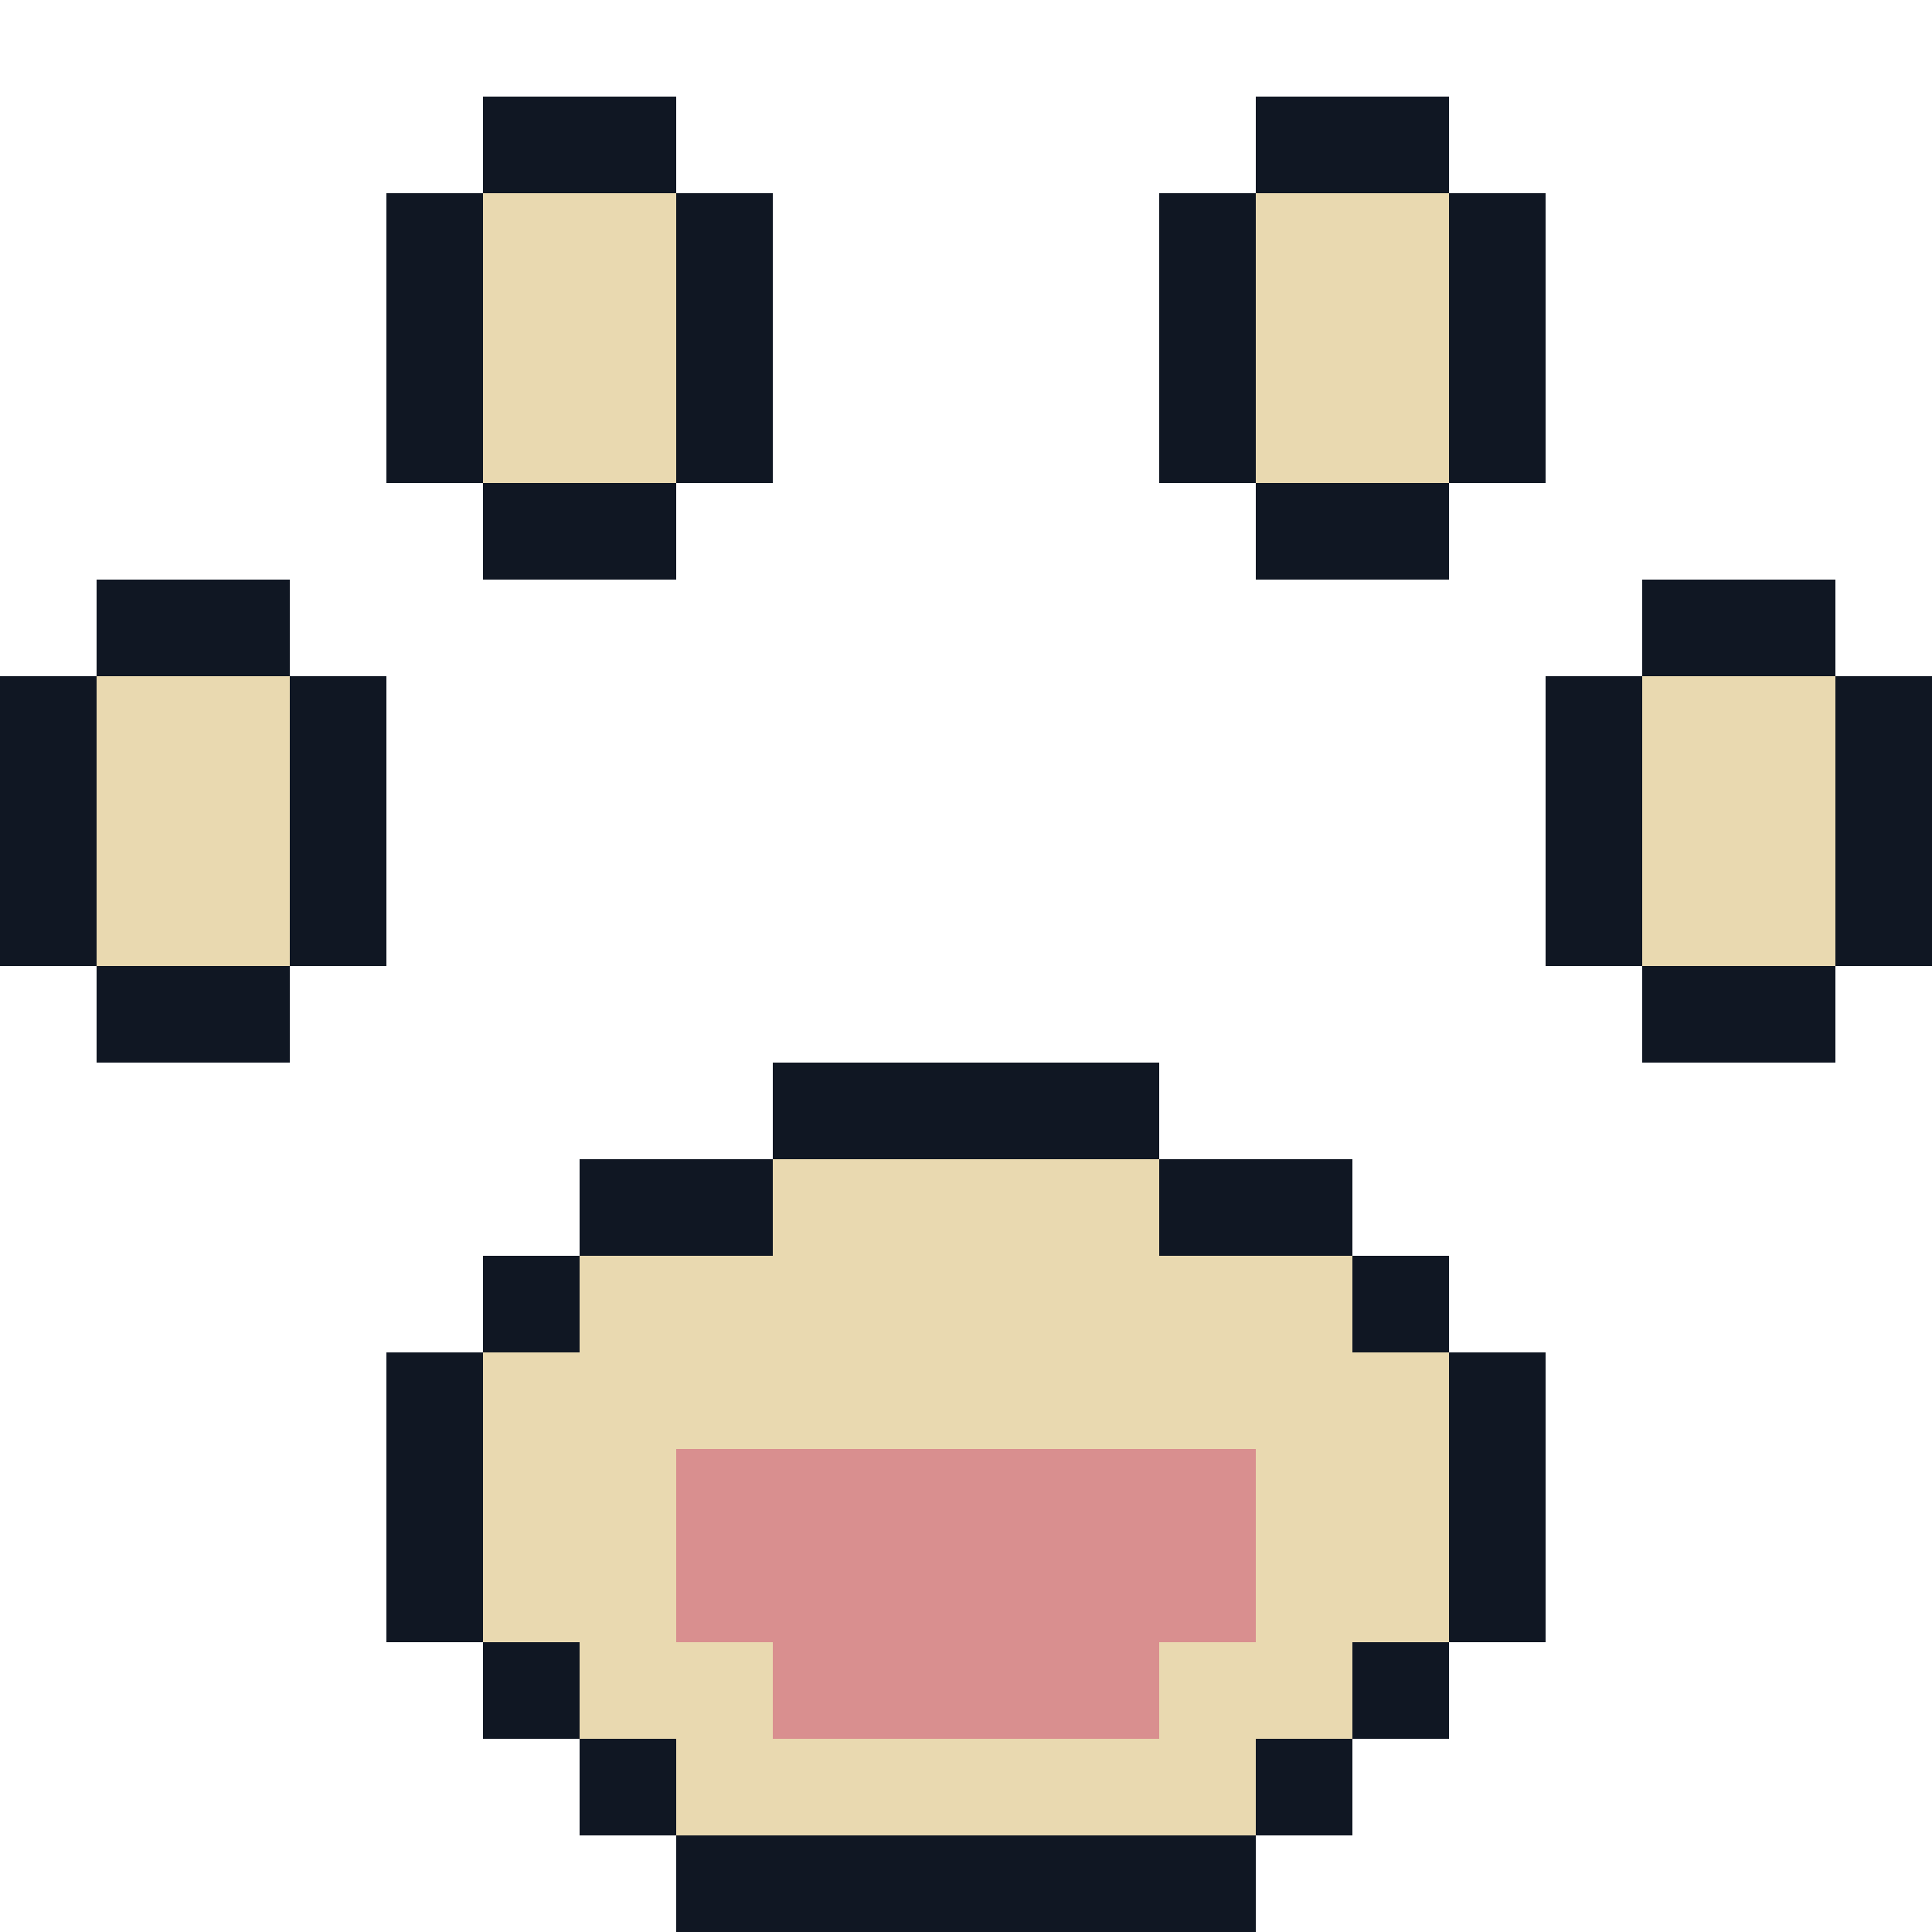
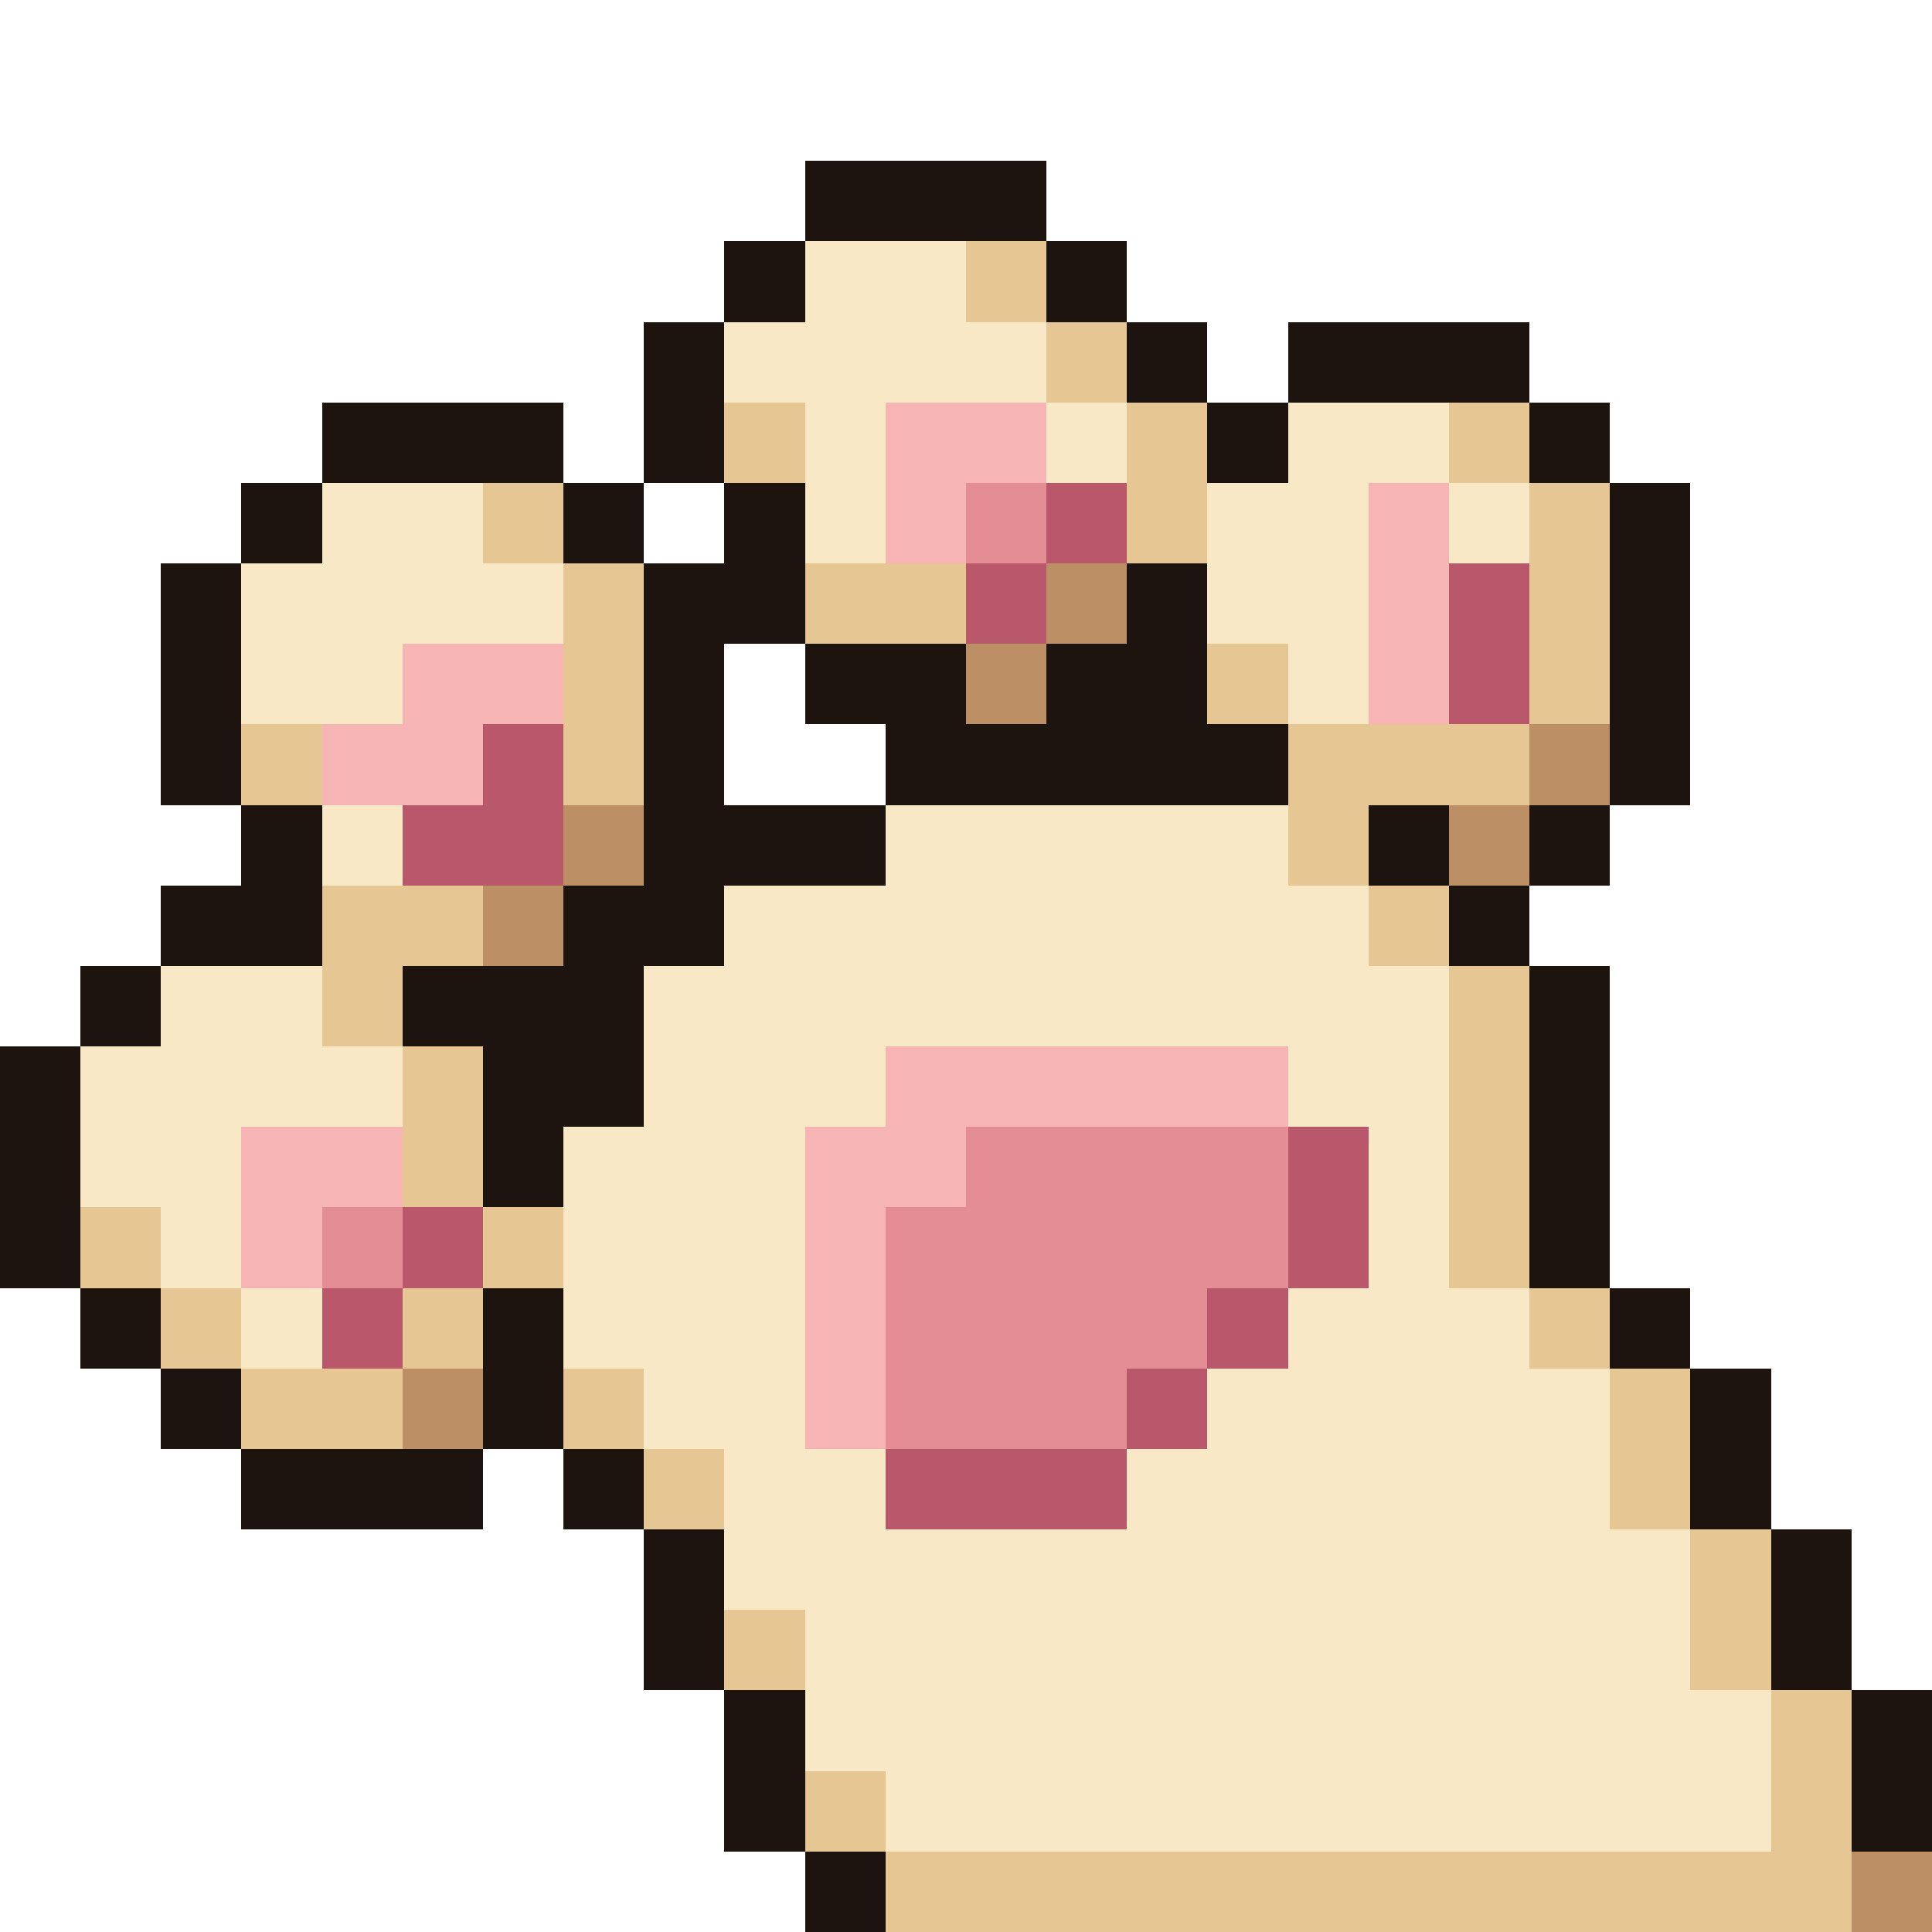
- <svg xmlns="http://www.w3.org/2000/svg" width="40" height="40" viewBox="0 0 20 20" shape-rendering="crispEdges">
-   <rect x="5" y="1" width="1" height="1" fill="#101723" />
-   <rect x="6" y="1" width="1" height="1" fill="#101723" />
-   <rect x="13" y="1" width="1" height="1" fill="#101723" />
-   <rect x="14" y="1" width="1" height="1" fill="#101723" />
-   <rect x="4" y="2" width="1" height="1" fill="#101723" />
-   <rect x="5" y="2" width="1" height="1" fill="#e9d9b0" />
-   <rect x="6" y="2" width="1" height="1" fill="#e9d9b0" />
-   <rect x="7" y="2" width="1" height="1" fill="#101723" />
-   <rect x="12" y="2" width="1" height="1" fill="#101723" />
-   <rect x="13" y="2" width="1" height="1" fill="#e9d9b0" />
-   <rect x="14" y="2" width="1" height="1" fill="#e9d9b0" />
-   <rect x="15" y="2" width="1" height="1" fill="#101723" />
-   <rect x="4" y="3" width="1" height="1" fill="#101723" />
-   <rect x="5" y="3" width="1" height="1" fill="#e9d9b0" />
-   <rect x="6" y="3" width="1" height="1" fill="#e9d9b0" />
-   <rect x="7" y="3" width="1" height="1" fill="#101723" />
-   <rect x="12" y="3" width="1" height="1" fill="#101723" />
-   <rect x="13" y="3" width="1" height="1" fill="#e9d9b0" />
-   <rect x="14" y="3" width="1" height="1" fill="#e9d9b0" />
-   <rect x="15" y="3" width="1" height="1" fill="#101723" />
-   <rect x="4" y="4" width="1" height="1" fill="#101723" />
-   <rect x="5" y="4" width="1" height="1" fill="#e9d9b0" />
-   <rect x="6" y="4" width="1" height="1" fill="#e9d9b0" />
-   <rect x="7" y="4" width="1" height="1" fill="#101723" />
-   <rect x="12" y="4" width="1" height="1" fill="#101723" />
-   <rect x="13" y="4" width="1" height="1" fill="#e9d9b0" />
-   <rect x="14" y="4" width="1" height="1" fill="#e9d9b0" />
-   <rect x="15" y="4" width="1" height="1" fill="#101723" />
-   <rect x="5" y="5" width="1" height="1" fill="#101723" />
-   <rect x="6" y="5" width="1" height="1" fill="#101723" />
-   <rect x="13" y="5" width="1" height="1" fill="#101723" />
-   <rect x="14" y="5" width="1" height="1" fill="#101723" />
-   <rect x="1" y="6" width="1" height="1" fill="#101723" />
-   <rect x="2" y="6" width="1" height="1" fill="#101723" />
-   <rect x="17" y="6" width="1" height="1" fill="#101723" />
-   <rect x="18" y="6" width="1" height="1" fill="#101723" />
-   <rect x="0" y="7" width="1" height="1" fill="#101723" />
-   <rect x="1" y="7" width="1" height="1" fill="#e9d9b0" />
-   <rect x="2" y="7" width="1" height="1" fill="#e9d9b0" />
-   <rect x="3" y="7" width="1" height="1" fill="#101723" />
-   <rect x="16" y="7" width="1" height="1" fill="#101723" />
-   <rect x="17" y="7" width="1" height="1" fill="#e9d9b0" />
-   <rect x="18" y="7" width="1" height="1" fill="#e9d9b0" />
-   <rect x="19" y="7" width="1" height="1" fill="#101723" />
-   <rect x="0" y="8" width="1" height="1" fill="#101723" />
-   <rect x="1" y="8" width="1" height="1" fill="#e9d9b0" />
-   <rect x="2" y="8" width="1" height="1" fill="#e9d9b0" />
-   <rect x="3" y="8" width="1" height="1" fill="#101723" />
-   <rect x="16" y="8" width="1" height="1" fill="#101723" />
-   <rect x="17" y="8" width="1" height="1" fill="#e9d9b0" />
-   <rect x="18" y="8" width="1" height="1" fill="#e9d9b0" />
-   <rect x="19" y="8" width="1" height="1" fill="#101723" />
-   <rect x="0" y="9" width="1" height="1" fill="#101723" />
-   <rect x="1" y="9" width="1" height="1" fill="#e9d9b0" />
-   <rect x="2" y="9" width="1" height="1" fill="#e9d9b0" />
-   <rect x="3" y="9" width="1" height="1" fill="#101723" />
-   <rect x="16" y="9" width="1" height="1" fill="#101723" />
-   <rect x="17" y="9" width="1" height="1" fill="#e9d9b0" />
-   <rect x="18" y="9" width="1" height="1" fill="#e9d9b0" />
-   <rect x="19" y="9" width="1" height="1" fill="#101723" />
-   <rect x="1" y="10" width="1" height="1" fill="#101723" />
-   <rect x="2" y="10" width="1" height="1" fill="#101723" />
-   <rect x="17" y="10" width="1" height="1" fill="#101723" />
-   <rect x="18" y="10" width="1" height="1" fill="#101723" />
-   <rect x="8" y="11" width="1" height="1" fill="#101723" />
-   <rect x="9" y="11" width="1" height="1" fill="#101723" />
-   <rect x="10" y="11" width="1" height="1" fill="#101723" />
-   <rect x="11" y="11" width="1" height="1" fill="#101723" />
-   <rect x="6" y="12" width="1" height="1" fill="#101723" />
-   <rect x="7" y="12" width="1" height="1" fill="#101723" />
-   <rect x="8" y="12" width="1" height="1" fill="#e9d9b0" />
-   <rect x="9" y="12" width="1" height="1" fill="#e9d9b0" />
-   <rect x="10" y="12" width="1" height="1" fill="#e9d9b0" />
-   <rect x="11" y="12" width="1" height="1" fill="#e9d9b0" />
-   <rect x="12" y="12" width="1" height="1" fill="#101723" />
-   <rect x="13" y="12" width="1" height="1" fill="#101723" />
-   <rect x="5" y="13" width="1" height="1" fill="#101723" />
-   <rect x="6" y="13" width="1" height="1" fill="#e9d9b0" />
-   <rect x="7" y="13" width="1" height="1" fill="#e9d9b0" />
-   <rect x="8" y="13" width="1" height="1" fill="#e9d9b0" />
-   <rect x="9" y="13" width="1" height="1" fill="#e9d9b0" />
-   <rect x="10" y="13" width="1" height="1" fill="#e9d9b0" />
-   <rect x="11" y="13" width="1" height="1" fill="#e9d9b0" />
-   <rect x="12" y="13" width="1" height="1" fill="#e9d9b0" />
-   <rect x="13" y="13" width="1" height="1" fill="#e9d9b0" />
-   <rect x="14" y="13" width="1" height="1" fill="#101723" />
-   <rect x="4" y="14" width="1" height="1" fill="#101723" />
-   <rect x="5" y="14" width="1" height="1" fill="#e9d9b0" />
-   <rect x="6" y="14" width="1" height="1" fill="#e9d9b0" />
-   <rect x="7" y="14" width="1" height="1" fill="#e9d9b0" />
-   <rect x="8" y="14" width="1" height="1" fill="#e9d9b0" />
-   <rect x="9" y="14" width="1" height="1" fill="#e9d9b0" />
-   <rect x="10" y="14" width="1" height="1" fill="#e9d9b0" />
-   <rect x="11" y="14" width="1" height="1" fill="#e9d9b0" />
-   <rect x="12" y="14" width="1" height="1" fill="#e9d9b0" />
-   <rect x="13" y="14" width="1" height="1" fill="#e9d9b0" />
-   <rect x="14" y="14" width="1" height="1" fill="#e9d9b0" />
-   <rect x="15" y="14" width="1" height="1" fill="#101723" />
-   <rect x="4" y="15" width="1" height="1" fill="#101723" />
-   <rect x="5" y="15" width="1" height="1" fill="#e9d9b0" />
-   <rect x="6" y="15" width="1" height="1" fill="#e9d9b0" />
-   <rect x="7" y="15" width="1" height="1" fill="#d98f8f" />
-   <rect x="8" y="15" width="1" height="1" fill="#d98f8f" />
-   <rect x="9" y="15" width="1" height="1" fill="#d98f8f" />
-   <rect x="10" y="15" width="1" height="1" fill="#d98f8f" />
-   <rect x="11" y="15" width="1" height="1" fill="#d98f8f" />
-   <rect x="12" y="15" width="1" height="1" fill="#d98f8f" />
-   <rect x="13" y="15" width="1" height="1" fill="#e9d9b0" />
-   <rect x="14" y="15" width="1" height="1" fill="#e9d9b0" />
-   <rect x="15" y="15" width="1" height="1" fill="#101723" />
-   <rect x="4" y="16" width="1" height="1" fill="#101723" />
-   <rect x="5" y="16" width="1" height="1" fill="#e9d9b0" />
-   <rect x="6" y="16" width="1" height="1" fill="#e9d9b0" />
-   <rect x="7" y="16" width="1" height="1" fill="#d98f8f" />
-   <rect x="8" y="16" width="1" height="1" fill="#d98f8f" />
-   <rect x="9" y="16" width="1" height="1" fill="#d98f8f" />
-   <rect x="10" y="16" width="1" height="1" fill="#d98f8f" />
-   <rect x="11" y="16" width="1" height="1" fill="#d98f8f" />
-   <rect x="12" y="16" width="1" height="1" fill="#d98f8f" />
-   <rect x="13" y="16" width="1" height="1" fill="#e9d9b0" />
-   <rect x="14" y="16" width="1" height="1" fill="#e9d9b0" />
-   <rect x="15" y="16" width="1" height="1" fill="#101723" />
-   <rect x="5" y="17" width="1" height="1" fill="#101723" />
-   <rect x="6" y="17" width="1" height="1" fill="#e9d9b0" />
-   <rect x="7" y="17" width="1" height="1" fill="#e9d9b0" />
-   <rect x="8" y="17" width="1" height="1" fill="#d98f8f" />
-   <rect x="9" y="17" width="1" height="1" fill="#d98f8f" />
-   <rect x="10" y="17" width="1" height="1" fill="#d98f8f" />
-   <rect x="11" y="17" width="1" height="1" fill="#d98f8f" />
-   <rect x="12" y="17" width="1" height="1" fill="#e9d9b0" />
-   <rect x="13" y="17" width="1" height="1" fill="#e9d9b0" />
-   <rect x="14" y="17" width="1" height="1" fill="#101723" />
-   <rect x="6" y="18" width="1" height="1" fill="#101723" />
-   <rect x="7" y="18" width="1" height="1" fill="#e9d9b0" />
-   <rect x="8" y="18" width="1" height="1" fill="#e9d9b0" />
-   <rect x="9" y="18" width="1" height="1" fill="#e9d9b0" />
-   <rect x="10" y="18" width="1" height="1" fill="#e9d9b0" />
-   <rect x="11" y="18" width="1" height="1" fill="#e9d9b0" />
-   <rect x="12" y="18" width="1" height="1" fill="#e9d9b0" />
-   <rect x="13" y="18" width="1" height="1" fill="#101723" />
-   <rect x="7" y="19" width="1" height="1" fill="#101723" />
-   <rect x="8" y="19" width="1" height="1" fill="#101723" />
-   <rect x="9" y="19" width="1" height="1" fill="#101723" />
-   <rect x="10" y="19" width="1" height="1" fill="#101723" />
-   <rect x="11" y="19" width="1" height="1" fill="#101723" />
-   <rect x="12" y="19" width="1" height="1" fill="#101723" />
+ <svg xmlns="http://www.w3.org/2000/svg" width="48" height="48" viewBox="0 0 24 24" shape-rendering="crispEdges">
+   <rect x="10" y="2" width="1" height="1" fill="#1d1410" />
+   <rect x="11" y="2" width="1" height="1" fill="#1d1410" />
+   <rect x="12" y="2" width="1" height="1" fill="#1d1410" />
+   <rect x="9" y="3" width="1" height="1" fill="#1d1410" />
+   <rect x="10" y="3" width="1" height="1" fill="#f8e8c6" />
+   <rect x="11" y="3" width="1" height="1" fill="#f8e8c6" />
+   <rect x="12" y="3" width="1" height="1" fill="#e6c692" />
+   <rect x="13" y="3" width="1" height="1" fill="#1d1410" />
+   <rect x="8" y="4" width="1" height="1" fill="#1d1410" />
+   <rect x="9" y="4" width="1" height="1" fill="#f8e8c6" />
+   <rect x="10" y="4" width="1" height="1" fill="#f8e8c6" />
+   <rect x="11" y="4" width="1" height="1" fill="#f8e8c6" />
+   <rect x="12" y="4" width="1" height="1" fill="#f8e8c6" />
+   <rect x="13" y="4" width="1" height="1" fill="#e6c692" />
+   <rect x="14" y="4" width="1" height="1" fill="#1d1410" />
+   <rect x="16" y="4" width="1" height="1" fill="#1d1410" />
+   <rect x="17" y="4" width="1" height="1" fill="#1d1410" />
+   <rect x="18" y="4" width="1" height="1" fill="#1d1410" />
+   <rect x="4" y="5" width="1" height="1" fill="#1d1410" />
+   <rect x="5" y="5" width="1" height="1" fill="#1d1410" />
+   <rect x="6" y="5" width="1" height="1" fill="#1d1410" />
+   <rect x="8" y="5" width="1" height="1" fill="#1d1410" />
+   <rect x="9" y="5" width="1" height="1" fill="#e6c692" />
+   <rect x="10" y="5" width="1" height="1" fill="#f8e8c6" />
+   <rect x="11" y="5" width="1" height="1" fill="#f6b4b4" />
+   <rect x="12" y="5" width="1" height="1" fill="#f6b4b4" />
+   <rect x="13" y="5" width="1" height="1" fill="#f8e8c6" />
+   <rect x="14" y="5" width="1" height="1" fill="#e6c692" />
+   <rect x="15" y="5" width="1" height="1" fill="#1d1410" />
+   <rect x="16" y="5" width="1" height="1" fill="#f8e8c6" />
+   <rect x="17" y="5" width="1" height="1" fill="#f8e8c6" />
+   <rect x="18" y="5" width="1" height="1" fill="#e6c692" />
+   <rect x="19" y="5" width="1" height="1" fill="#1d1410" />
+   <rect x="3" y="6" width="1" height="1" fill="#1d1410" />
+   <rect x="4" y="6" width="1" height="1" fill="#f8e8c6" />
+   <rect x="5" y="6" width="1" height="1" fill="#f8e8c6" />
+   <rect x="6" y="6" width="1" height="1" fill="#e6c692" />
+   <rect x="7" y="6" width="1" height="1" fill="#1d1410" />
+   <rect x="9" y="6" width="1" height="1" fill="#1d1410" />
+   <rect x="10" y="6" width="1" height="1" fill="#f8e8c6" />
+   <rect x="11" y="6" width="1" height="1" fill="#f6b4b4" />
+   <rect x="12" y="6" width="1" height="1" fill="#e58d94" />
+   <rect x="13" y="6" width="1" height="1" fill="#b8586a" />
+   <rect x="14" y="6" width="1" height="1" fill="#e6c692" />
+   <rect x="15" y="6" width="1" height="1" fill="#f8e8c6" />
+   <rect x="16" y="6" width="1" height="1" fill="#f8e8c6" />
+   <rect x="17" y="6" width="1" height="1" fill="#f6b4b4" />
+   <rect x="18" y="6" width="1" height="1" fill="#f8e8c6" />
+   <rect x="19" y="6" width="1" height="1" fill="#e6c692" />
+   <rect x="20" y="6" width="1" height="1" fill="#1d1410" />
+   <rect x="2" y="7" width="1" height="1" fill="#1d1410" />
+   <rect x="3" y="7" width="1" height="1" fill="#f8e8c6" />
+   <rect x="4" y="7" width="1" height="1" fill="#f8e8c6" />
+   <rect x="5" y="7" width="1" height="1" fill="#f8e8c6" />
+   <rect x="6" y="7" width="1" height="1" fill="#f8e8c6" />
+   <rect x="7" y="7" width="1" height="1" fill="#e6c692" />
+   <rect x="8" y="7" width="1" height="1" fill="#1d1410" />
+   <rect x="9" y="7" width="1" height="1" fill="#1d1410" />
+   <rect x="10" y="7" width="1" height="1" fill="#e6c692" />
+   <rect x="11" y="7" width="1" height="1" fill="#e6c692" />
+   <rect x="12" y="7" width="1" height="1" fill="#b8586a" />
+   <rect x="13" y="7" width="1" height="1" fill="#bd8f64" />
+   <rect x="14" y="7" width="1" height="1" fill="#1d1410" />
+   <rect x="15" y="7" width="1" height="1" fill="#f8e8c6" />
+   <rect x="16" y="7" width="1" height="1" fill="#f8e8c6" />
+   <rect x="17" y="7" width="1" height="1" fill="#f6b4b4" />
+   <rect x="18" y="7" width="1" height="1" fill="#b8586a" />
+   <rect x="19" y="7" width="1" height="1" fill="#e6c692" />
+   <rect x="20" y="7" width="1" height="1" fill="#1d1410" />
+   <rect x="2" y="8" width="1" height="1" fill="#1d1410" />
+   <rect x="3" y="8" width="1" height="1" fill="#f8e8c6" />
+   <rect x="4" y="8" width="1" height="1" fill="#f8e8c6" />
+   <rect x="5" y="8" width="1" height="1" fill="#f6b4b4" />
+   <rect x="6" y="8" width="1" height="1" fill="#f6b4b4" />
+   <rect x="7" y="8" width="1" height="1" fill="#e6c692" />
+   <rect x="8" y="8" width="1" height="1" fill="#1d1410" />
+   <rect x="10" y="8" width="1" height="1" fill="#1d1410" />
+   <rect x="11" y="8" width="1" height="1" fill="#1d1410" />
+   <rect x="12" y="8" width="1" height="1" fill="#bd8f64" />
+   <rect x="13" y="8" width="1" height="1" fill="#1d1410" />
+   <rect x="14" y="8" width="1" height="1" fill="#1d1410" />
+   <rect x="15" y="8" width="1" height="1" fill="#e6c692" />
+   <rect x="16" y="8" width="1" height="1" fill="#f8e8c6" />
+   <rect x="17" y="8" width="1" height="1" fill="#f6b4b4" />
+   <rect x="18" y="8" width="1" height="1" fill="#b8586a" />
+   <rect x="19" y="8" width="1" height="1" fill="#e6c692" />
+   <rect x="20" y="8" width="1" height="1" fill="#1d1410" />
+   <rect x="2" y="9" width="1" height="1" fill="#1d1410" />
+   <rect x="3" y="9" width="1" height="1" fill="#e6c692" />
+   <rect x="4" y="9" width="1" height="1" fill="#f6b4b4" />
+   <rect x="5" y="9" width="1" height="1" fill="#f6b4b4" />
+   <rect x="6" y="9" width="1" height="1" fill="#b8586a" />
+   <rect x="7" y="9" width="1" height="1" fill="#e6c692" />
+   <rect x="8" y="9" width="1" height="1" fill="#1d1410" />
+   <rect x="11" y="9" width="1" height="1" fill="#1d1410" />
+   <rect x="12" y="9" width="1" height="1" fill="#1d1410" />
+   <rect x="13" y="9" width="1" height="1" fill="#1d1410" />
+   <rect x="14" y="9" width="1" height="1" fill="#1d1410" />
+   <rect x="15" y="9" width="1" height="1" fill="#1d1410" />
+   <rect x="16" y="9" width="1" height="1" fill="#e6c692" />
+   <rect x="17" y="9" width="1" height="1" fill="#e6c692" />
+   <rect x="18" y="9" width="1" height="1" fill="#e6c692" />
+   <rect x="19" y="9" width="1" height="1" fill="#bd8f64" />
+   <rect x="20" y="9" width="1" height="1" fill="#1d1410" />
+   <rect x="3" y="10" width="1" height="1" fill="#1d1410" />
+   <rect x="4" y="10" width="1" height="1" fill="#f8e8c6" />
+   <rect x="5" y="10" width="1" height="1" fill="#b8586a" />
+   <rect x="6" y="10" width="1" height="1" fill="#b8586a" />
+   <rect x="7" y="10" width="1" height="1" fill="#bd8f64" />
+   <rect x="8" y="10" width="1" height="1" fill="#1d1410" />
+   <rect x="9" y="10" width="1" height="1" fill="#1d1410" />
+   <rect x="10" y="10" width="1" height="1" fill="#1d1410" />
+   <rect x="11" y="10" width="1" height="1" fill="#f8e8c6" />
+   <rect x="12" y="10" width="1" height="1" fill="#f8e8c6" />
+   <rect x="13" y="10" width="1" height="1" fill="#f8e8c6" />
+   <rect x="14" y="10" width="1" height="1" fill="#f8e8c6" />
+   <rect x="15" y="10" width="1" height="1" fill="#f8e8c6" />
+   <rect x="16" y="10" width="1" height="1" fill="#e6c692" />
+   <rect x="17" y="10" width="1" height="1" fill="#1d1410" />
+   <rect x="18" y="10" width="1" height="1" fill="#bd8f64" />
+   <rect x="19" y="10" width="1" height="1" fill="#1d1410" />
+   <rect x="2" y="11" width="1" height="1" fill="#1d1410" />
+   <rect x="3" y="11" width="1" height="1" fill="#1d1410" />
+   <rect x="4" y="11" width="1" height="1" fill="#e6c692" />
+   <rect x="5" y="11" width="1" height="1" fill="#e6c692" />
+   <rect x="6" y="11" width="1" height="1" fill="#bd8f64" />
+   <rect x="7" y="11" width="1" height="1" fill="#1d1410" />
+   <rect x="8" y="11" width="1" height="1" fill="#1d1410" />
+   <rect x="9" y="11" width="1" height="1" fill="#f8e8c6" />
+   <rect x="10" y="11" width="1" height="1" fill="#f8e8c6" />
+   <rect x="11" y="11" width="1" height="1" fill="#f8e8c6" />
+   <rect x="12" y="11" width="1" height="1" fill="#f8e8c6" />
+   <rect x="13" y="11" width="1" height="1" fill="#f8e8c6" />
+   <rect x="14" y="11" width="1" height="1" fill="#f8e8c6" />
+   <rect x="15" y="11" width="1" height="1" fill="#f8e8c6" />
+   <rect x="16" y="11" width="1" height="1" fill="#f8e8c6" />
+   <rect x="17" y="11" width="1" height="1" fill="#e6c692" />
+   <rect x="18" y="11" width="1" height="1" fill="#1d1410" />
+   <rect x="1" y="12" width="1" height="1" fill="#1d1410" />
+   <rect x="2" y="12" width="1" height="1" fill="#f8e8c6" />
+   <rect x="3" y="12" width="1" height="1" fill="#f8e8c6" />
+   <rect x="4" y="12" width="1" height="1" fill="#e6c692" />
+   <rect x="5" y="12" width="1" height="1" fill="#1d1410" />
+   <rect x="6" y="12" width="1" height="1" fill="#1d1410" />
+   <rect x="7" y="12" width="1" height="1" fill="#1d1410" />
+   <rect x="8" y="12" width="1" height="1" fill="#f8e8c6" />
+   <rect x="9" y="12" width="1" height="1" fill="#f8e8c6" />
+   <rect x="10" y="12" width="1" height="1" fill="#f8e8c6" />
+   <rect x="11" y="12" width="1" height="1" fill="#f8e8c6" />
+   <rect x="12" y="12" width="1" height="1" fill="#f8e8c6" />
+   <rect x="13" y="12" width="1" height="1" fill="#f8e8c6" />
+   <rect x="14" y="12" width="1" height="1" fill="#f8e8c6" />
+   <rect x="15" y="12" width="1" height="1" fill="#f8e8c6" />
+   <rect x="16" y="12" width="1" height="1" fill="#f8e8c6" />
+   <rect x="17" y="12" width="1" height="1" fill="#f8e8c6" />
+   <rect x="18" y="12" width="1" height="1" fill="#e6c692" />
+   <rect x="19" y="12" width="1" height="1" fill="#1d1410" />
+   <rect x="0" y="13" width="1" height="1" fill="#1d1410" />
+   <rect x="1" y="13" width="1" height="1" fill="#f8e8c6" />
+   <rect x="2" y="13" width="1" height="1" fill="#f8e8c6" />
+   <rect x="3" y="13" width="1" height="1" fill="#f8e8c6" />
+   <rect x="4" y="13" width="1" height="1" fill="#f8e8c6" />
+   <rect x="5" y="13" width="1" height="1" fill="#e6c692" />
+   <rect x="6" y="13" width="1" height="1" fill="#1d1410" />
+   <rect x="7" y="13" width="1" height="1" fill="#1d1410" />
+   <rect x="8" y="13" width="1" height="1" fill="#f8e8c6" />
+   <rect x="9" y="13" width="1" height="1" fill="#f8e8c6" />
+   <rect x="10" y="13" width="1" height="1" fill="#f8e8c6" />
+   <rect x="11" y="13" width="1" height="1" fill="#f6b4b4" />
+   <rect x="12" y="13" width="1" height="1" fill="#f6b4b4" />
+   <rect x="13" y="13" width="1" height="1" fill="#f6b4b4" />
+   <rect x="14" y="13" width="1" height="1" fill="#f6b4b4" />
+   <rect x="15" y="13" width="1" height="1" fill="#f6b4b4" />
+   <rect x="16" y="13" width="1" height="1" fill="#f8e8c6" />
+   <rect x="17" y="13" width="1" height="1" fill="#f8e8c6" />
+   <rect x="18" y="13" width="1" height="1" fill="#e6c692" />
+   <rect x="19" y="13" width="1" height="1" fill="#1d1410" />
+   <rect x="0" y="14" width="1" height="1" fill="#1d1410" />
+   <rect x="1" y="14" width="1" height="1" fill="#f8e8c6" />
+   <rect x="2" y="14" width="1" height="1" fill="#f8e8c6" />
+   <rect x="3" y="14" width="1" height="1" fill="#f6b4b4" />
+   <rect x="4" y="14" width="1" height="1" fill="#f6b4b4" />
+   <rect x="5" y="14" width="1" height="1" fill="#e6c692" />
+   <rect x="6" y="14" width="1" height="1" fill="#1d1410" />
+   <rect x="7" y="14" width="1" height="1" fill="#f8e8c6" />
+   <rect x="8" y="14" width="1" height="1" fill="#f8e8c6" />
+   <rect x="9" y="14" width="1" height="1" fill="#f8e8c6" />
+   <rect x="10" y="14" width="1" height="1" fill="#f6b4b4" />
+   <rect x="11" y="14" width="1" height="1" fill="#f6b4b4" />
+   <rect x="12" y="14" width="1" height="1" fill="#e58d94" />
+   <rect x="13" y="14" width="1" height="1" fill="#e58d94" />
+   <rect x="14" y="14" width="1" height="1" fill="#e58d94" />
+   <rect x="15" y="14" width="1" height="1" fill="#e58d94" />
+   <rect x="16" y="14" width="1" height="1" fill="#b8586a" />
+   <rect x="17" y="14" width="1" height="1" fill="#f8e8c6" />
+   <rect x="18" y="14" width="1" height="1" fill="#e6c692" />
+   <rect x="19" y="14" width="1" height="1" fill="#1d1410" />
+   <rect x="0" y="15" width="1" height="1" fill="#1d1410" />
+   <rect x="1" y="15" width="1" height="1" fill="#e6c692" />
+   <rect x="2" y="15" width="1" height="1" fill="#f8e8c6" />
+   <rect x="3" y="15" width="1" height="1" fill="#f6b4b4" />
+   <rect x="4" y="15" width="1" height="1" fill="#e58d94" />
+   <rect x="5" y="15" width="1" height="1" fill="#b8586a" />
+   <rect x="6" y="15" width="1" height="1" fill="#e6c692" />
+   <rect x="7" y="15" width="1" height="1" fill="#f8e8c6" />
+   <rect x="8" y="15" width="1" height="1" fill="#f8e8c6" />
+   <rect x="9" y="15" width="1" height="1" fill="#f8e8c6" />
+   <rect x="10" y="15" width="1" height="1" fill="#f6b4b4" />
+   <rect x="11" y="15" width="1" height="1" fill="#e58d94" />
+   <rect x="12" y="15" width="1" height="1" fill="#e58d94" />
+   <rect x="13" y="15" width="1" height="1" fill="#e58d94" />
+   <rect x="14" y="15" width="1" height="1" fill="#e58d94" />
+   <rect x="15" y="15" width="1" height="1" fill="#e58d94" />
+   <rect x="16" y="15" width="1" height="1" fill="#b8586a" />
+   <rect x="17" y="15" width="1" height="1" fill="#f8e8c6" />
+   <rect x="18" y="15" width="1" height="1" fill="#e6c692" />
+   <rect x="19" y="15" width="1" height="1" fill="#1d1410" />
+   <rect x="1" y="16" width="1" height="1" fill="#1d1410" />
+   <rect x="2" y="16" width="1" height="1" fill="#e6c692" />
+   <rect x="3" y="16" width="1" height="1" fill="#f8e8c6" />
+   <rect x="4" y="16" width="1" height="1" fill="#b8586a" />
+   <rect x="5" y="16" width="1" height="1" fill="#e6c692" />
+   <rect x="6" y="16" width="1" height="1" fill="#1d1410" />
+   <rect x="7" y="16" width="1" height="1" fill="#f8e8c6" />
+   <rect x="8" y="16" width="1" height="1" fill="#f8e8c6" />
+   <rect x="9" y="16" width="1" height="1" fill="#f8e8c6" />
+   <rect x="10" y="16" width="1" height="1" fill="#f6b4b4" />
+   <rect x="11" y="16" width="1" height="1" fill="#e58d94" />
+   <rect x="12" y="16" width="1" height="1" fill="#e58d94" />
+   <rect x="13" y="16" width="1" height="1" fill="#e58d94" />
+   <rect x="14" y="16" width="1" height="1" fill="#e58d94" />
+   <rect x="15" y="16" width="1" height="1" fill="#b8586a" />
+   <rect x="16" y="16" width="1" height="1" fill="#f8e8c6" />
+   <rect x="17" y="16" width="1" height="1" fill="#f8e8c6" />
+   <rect x="18" y="16" width="1" height="1" fill="#f8e8c6" />
+   <rect x="19" y="16" width="1" height="1" fill="#e6c692" />
+   <rect x="20" y="16" width="1" height="1" fill="#1d1410" />
+   <rect x="2" y="17" width="1" height="1" fill="#1d1410" />
+   <rect x="3" y="17" width="1" height="1" fill="#e6c692" />
+   <rect x="4" y="17" width="1" height="1" fill="#e6c692" />
+   <rect x="5" y="17" width="1" height="1" fill="#bd8f64" />
+   <rect x="6" y="17" width="1" height="1" fill="#1d1410" />
+   <rect x="7" y="17" width="1" height="1" fill="#e6c692" />
+   <rect x="8" y="17" width="1" height="1" fill="#f8e8c6" />
+   <rect x="9" y="17" width="1" height="1" fill="#f8e8c6" />
+   <rect x="10" y="17" width="1" height="1" fill="#f6b4b4" />
+   <rect x="11" y="17" width="1" height="1" fill="#e58d94" />
+   <rect x="12" y="17" width="1" height="1" fill="#e58d94" />
+   <rect x="13" y="17" width="1" height="1" fill="#e58d94" />
+   <rect x="14" y="17" width="1" height="1" fill="#b8586a" />
+   <rect x="15" y="17" width="1" height="1" fill="#f8e8c6" />
+   <rect x="16" y="17" width="1" height="1" fill="#f8e8c6" />
+   <rect x="17" y="17" width="1" height="1" fill="#f8e8c6" />
+   <rect x="18" y="17" width="1" height="1" fill="#f8e8c6" />
+   <rect x="19" y="17" width="1" height="1" fill="#f8e8c6" />
+   <rect x="20" y="17" width="1" height="1" fill="#e6c692" />
+   <rect x="21" y="17" width="1" height="1" fill="#1d1410" />
+   <rect x="3" y="18" width="1" height="1" fill="#1d1410" />
+   <rect x="4" y="18" width="1" height="1" fill="#1d1410" />
+   <rect x="5" y="18" width="1" height="1" fill="#1d1410" />
+   <rect x="7" y="18" width="1" height="1" fill="#1d1410" />
+   <rect x="8" y="18" width="1" height="1" fill="#e6c692" />
+   <rect x="9" y="18" width="1" height="1" fill="#f8e8c6" />
+   <rect x="10" y="18" width="1" height="1" fill="#f8e8c6" />
+   <rect x="11" y="18" width="1" height="1" fill="#b8586a" />
+   <rect x="12" y="18" width="1" height="1" fill="#b8586a" />
+   <rect x="13" y="18" width="1" height="1" fill="#b8586a" />
+   <rect x="14" y="18" width="1" height="1" fill="#f8e8c6" />
+   <rect x="15" y="18" width="1" height="1" fill="#f8e8c6" />
+   <rect x="16" y="18" width="1" height="1" fill="#f8e8c6" />
+   <rect x="17" y="18" width="1" height="1" fill="#f8e8c6" />
+   <rect x="18" y="18" width="1" height="1" fill="#f8e8c6" />
+   <rect x="19" y="18" width="1" height="1" fill="#f8e8c6" />
+   <rect x="20" y="18" width="1" height="1" fill="#e6c692" />
+   <rect x="21" y="18" width="1" height="1" fill="#1d1410" />
+   <rect x="8" y="19" width="1" height="1" fill="#1d1410" />
+   <rect x="9" y="19" width="1" height="1" fill="#f8e8c6" />
+   <rect x="10" y="19" width="1" height="1" fill="#f8e8c6" />
+   <rect x="11" y="19" width="1" height="1" fill="#f8e8c6" />
+   <rect x="12" y="19" width="1" height="1" fill="#f8e8c6" />
+   <rect x="13" y="19" width="1" height="1" fill="#f8e8c6" />
+   <rect x="14" y="19" width="1" height="1" fill="#f8e8c6" />
+   <rect x="15" y="19" width="1" height="1" fill="#f8e8c6" />
+   <rect x="16" y="19" width="1" height="1" fill="#f8e8c6" />
+   <rect x="17" y="19" width="1" height="1" fill="#f8e8c6" />
+   <rect x="18" y="19" width="1" height="1" fill="#f8e8c6" />
+   <rect x="19" y="19" width="1" height="1" fill="#f8e8c6" />
+   <rect x="20" y="19" width="1" height="1" fill="#f8e8c6" />
+   <rect x="21" y="19" width="1" height="1" fill="#e6c692" />
+   <rect x="22" y="19" width="1" height="1" fill="#1d1410" />
+   <rect x="8" y="20" width="1" height="1" fill="#1d1410" />
+   <rect x="9" y="20" width="1" height="1" fill="#e6c692" />
+   <rect x="10" y="20" width="1" height="1" fill="#f8e8c6" />
+   <rect x="11" y="20" width="1" height="1" fill="#f8e8c6" />
+   <rect x="12" y="20" width="1" height="1" fill="#f8e8c6" />
+   <rect x="13" y="20" width="1" height="1" fill="#f8e8c6" />
+   <rect x="14" y="20" width="1" height="1" fill="#f8e8c6" />
+   <rect x="15" y="20" width="1" height="1" fill="#f8e8c6" />
+   <rect x="16" y="20" width="1" height="1" fill="#f8e8c6" />
+   <rect x="17" y="20" width="1" height="1" fill="#f8e8c6" />
+   <rect x="18" y="20" width="1" height="1" fill="#f8e8c6" />
+   <rect x="19" y="20" width="1" height="1" fill="#f8e8c6" />
+   <rect x="20" y="20" width="1" height="1" fill="#f8e8c6" />
+   <rect x="21" y="20" width="1" height="1" fill="#e6c692" />
+   <rect x="22" y="20" width="1" height="1" fill="#1d1410" />
+   <rect x="9" y="21" width="1" height="1" fill="#1d1410" />
+   <rect x="10" y="21" width="1" height="1" fill="#f8e8c6" />
+   <rect x="11" y="21" width="1" height="1" fill="#f8e8c6" />
+   <rect x="12" y="21" width="1" height="1" fill="#f8e8c6" />
+   <rect x="13" y="21" width="1" height="1" fill="#f8e8c6" />
+   <rect x="14" y="21" width="1" height="1" fill="#f8e8c6" />
+   <rect x="15" y="21" width="1" height="1" fill="#f8e8c6" />
+   <rect x="16" y="21" width="1" height="1" fill="#f8e8c6" />
+   <rect x="17" y="21" width="1" height="1" fill="#f8e8c6" />
+   <rect x="18" y="21" width="1" height="1" fill="#f8e8c6" />
+   <rect x="19" y="21" width="1" height="1" fill="#f8e8c6" />
+   <rect x="20" y="21" width="1" height="1" fill="#f8e8c6" />
+   <rect x="21" y="21" width="1" height="1" fill="#f8e8c6" />
+   <rect x="22" y="21" width="1" height="1" fill="#e6c692" />
+   <rect x="23" y="21" width="1" height="1" fill="#1d1410" />
+   <rect x="9" y="22" width="1" height="1" fill="#1d1410" />
+   <rect x="10" y="22" width="1" height="1" fill="#e6c692" />
+   <rect x="11" y="22" width="1" height="1" fill="#f8e8c6" />
+   <rect x="12" y="22" width="1" height="1" fill="#f8e8c6" />
+   <rect x="13" y="22" width="1" height="1" fill="#f8e8c6" />
+   <rect x="14" y="22" width="1" height="1" fill="#f8e8c6" />
+   <rect x="15" y="22" width="1" height="1" fill="#f8e8c6" />
+   <rect x="16" y="22" width="1" height="1" fill="#f8e8c6" />
+   <rect x="17" y="22" width="1" height="1" fill="#f8e8c6" />
+   <rect x="18" y="22" width="1" height="1" fill="#f8e8c6" />
+   <rect x="19" y="22" width="1" height="1" fill="#f8e8c6" />
+   <rect x="20" y="22" width="1" height="1" fill="#f8e8c6" />
+   <rect x="21" y="22" width="1" height="1" fill="#f8e8c6" />
+   <rect x="22" y="22" width="1" height="1" fill="#e6c692" />
+   <rect x="23" y="22" width="1" height="1" fill="#1d1410" />
+   <rect x="10" y="23" width="1" height="1" fill="#1d1410" />
+   <rect x="11" y="23" width="1" height="1" fill="#e6c692" />
+   <rect x="12" y="23" width="1" height="1" fill="#e6c692" />
+   <rect x="13" y="23" width="1" height="1" fill="#e6c692" />
+   <rect x="14" y="23" width="1" height="1" fill="#e6c692" />
+   <rect x="15" y="23" width="1" height="1" fill="#e6c692" />
+   <rect x="16" y="23" width="1" height="1" fill="#e6c692" />
+   <rect x="17" y="23" width="1" height="1" fill="#e6c692" />
+   <rect x="18" y="23" width="1" height="1" fill="#e6c692" />
+   <rect x="19" y="23" width="1" height="1" fill="#e6c692" />
+   <rect x="20" y="23" width="1" height="1" fill="#e6c692" />
+   <rect x="21" y="23" width="1" height="1" fill="#e6c692" />
+   <rect x="22" y="23" width="1" height="1" fill="#e6c692" />
+   <rect x="23" y="23" width="1" height="1" fill="#bd8f64" />
</svg>
